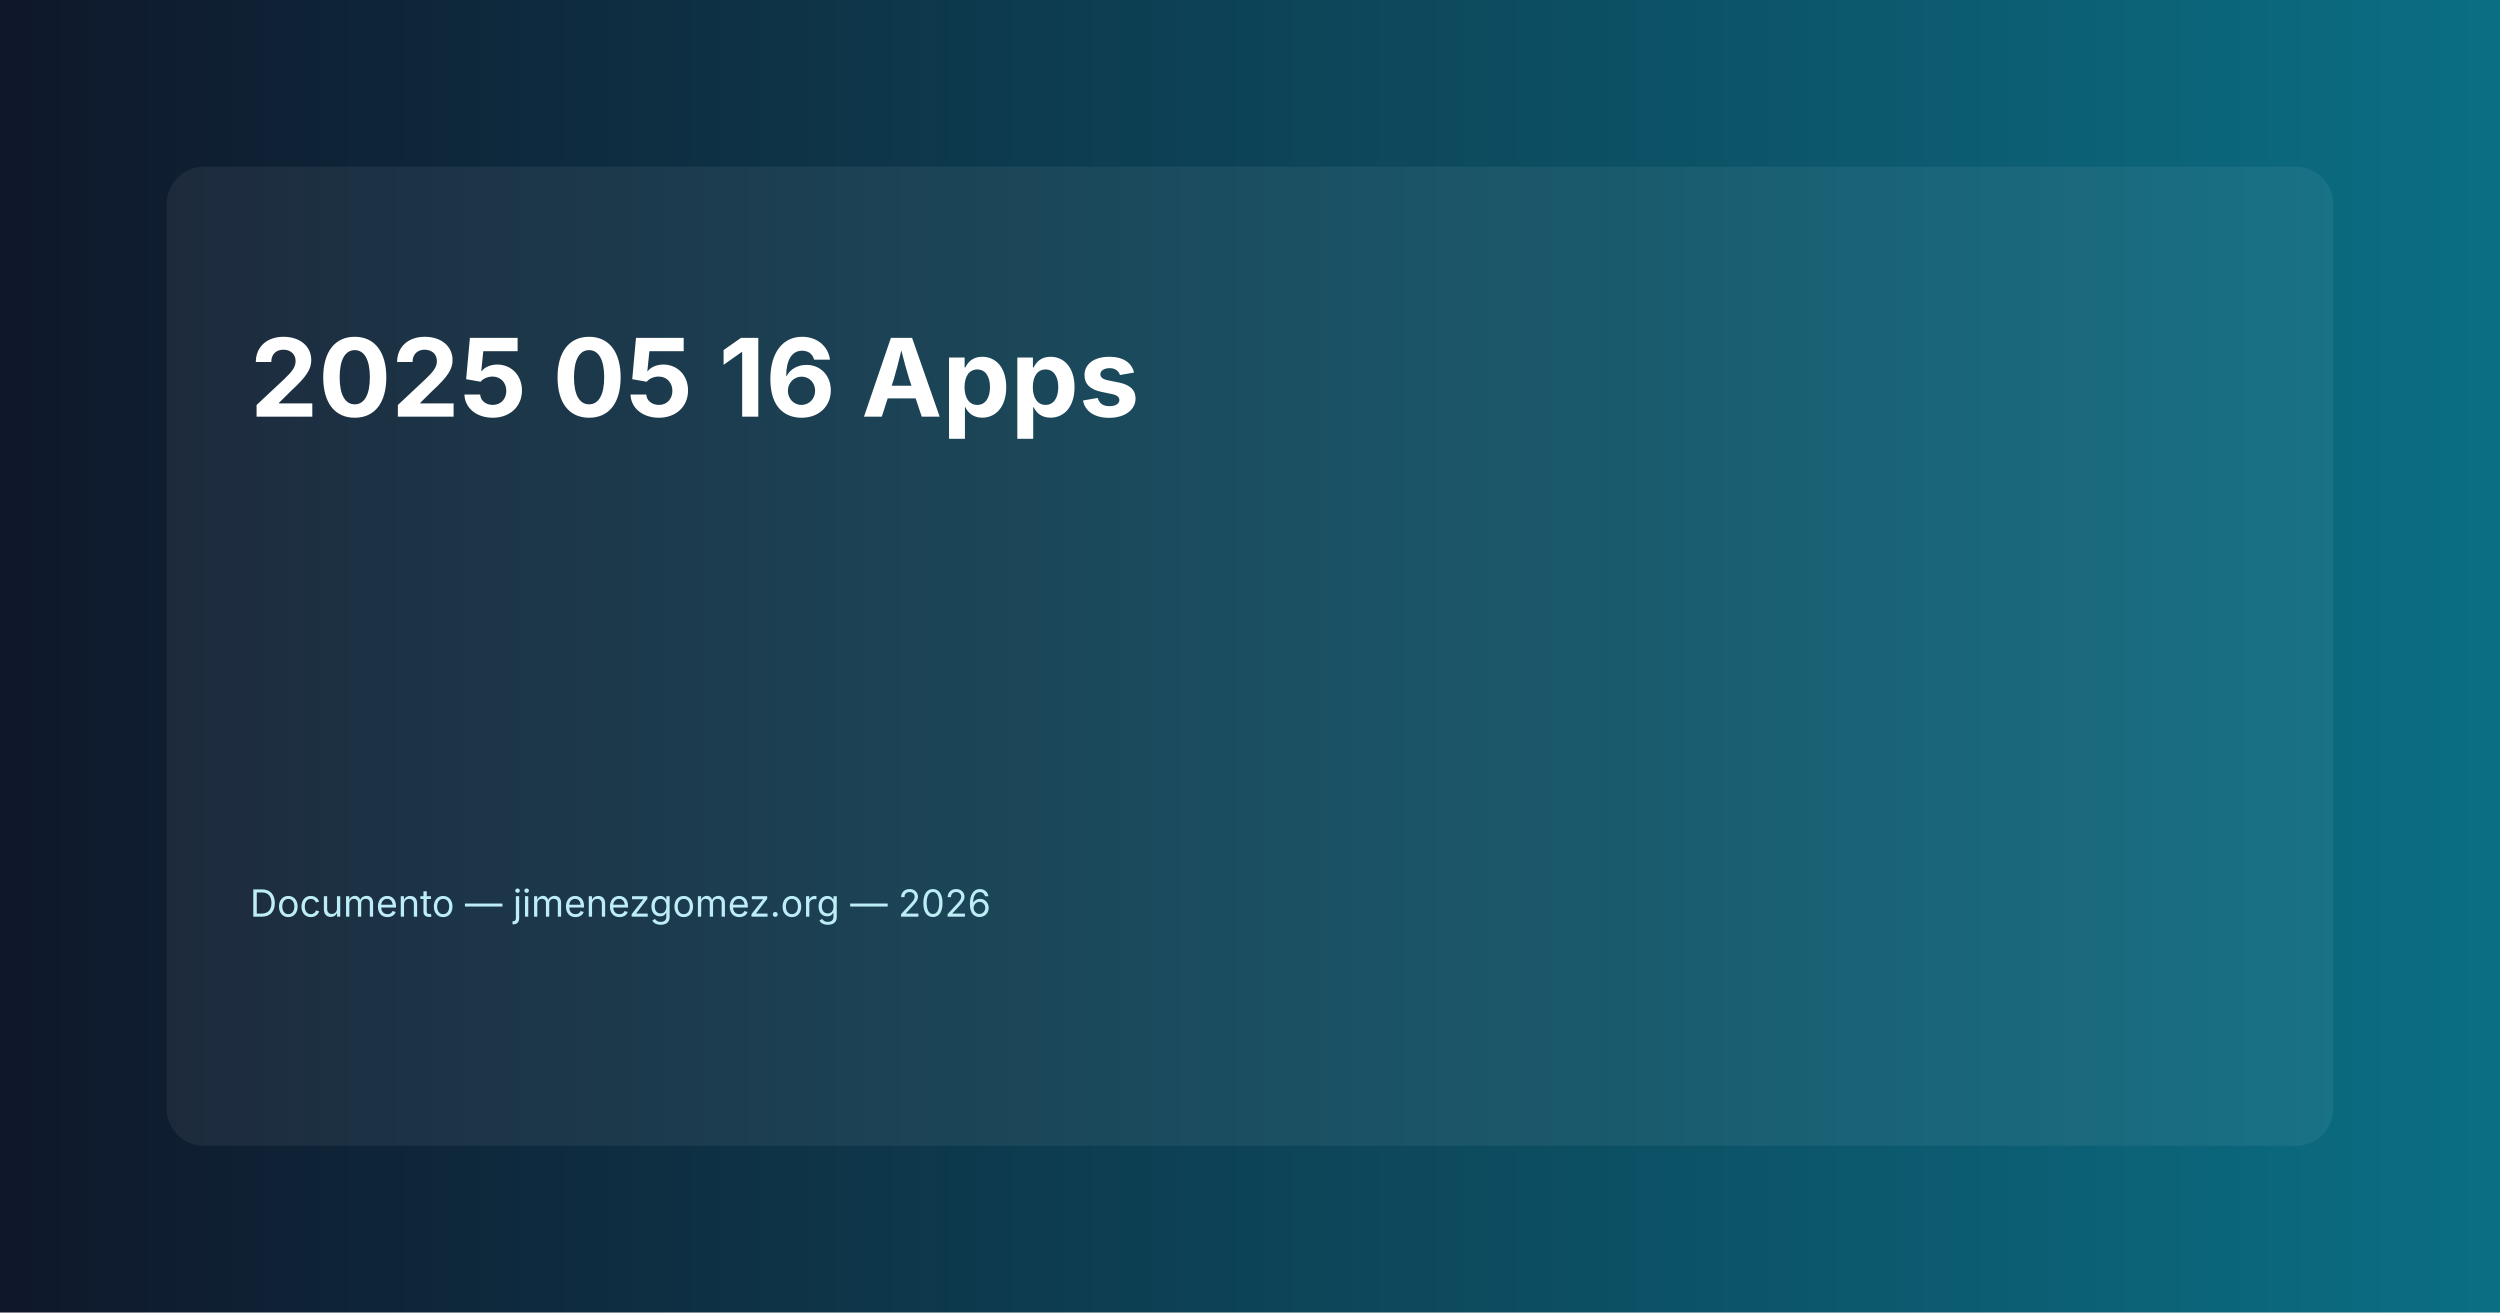
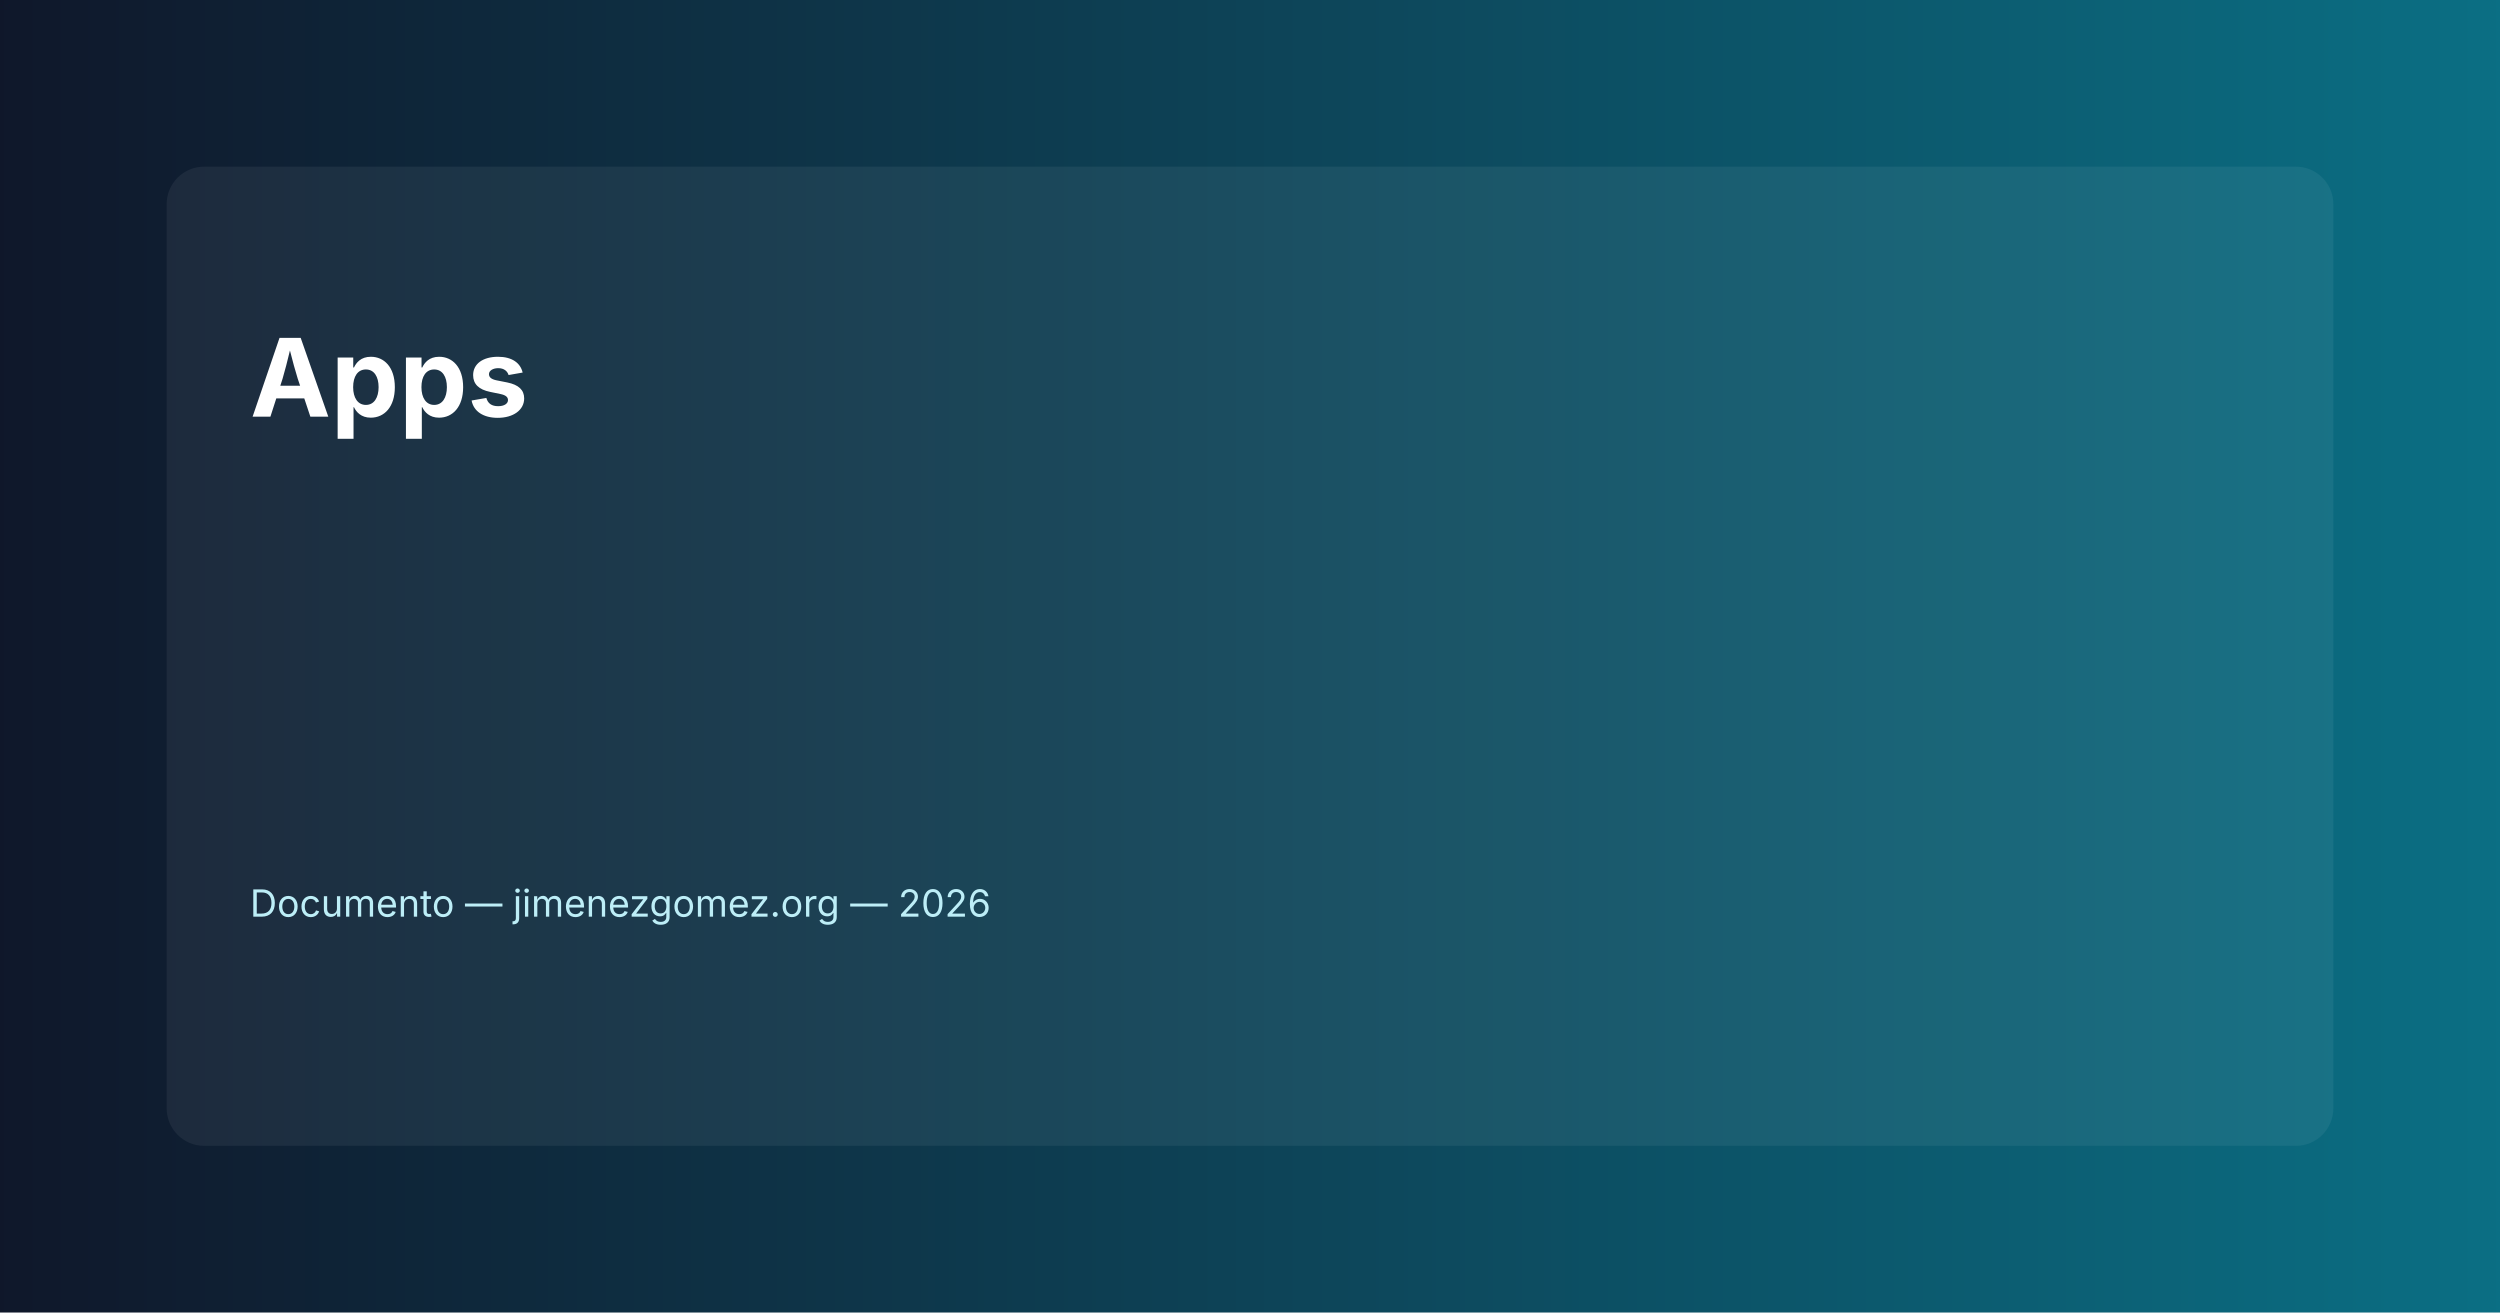
<svg xmlns="http://www.w3.org/2000/svg" width="1200" height="630" viewBox="0 0 1200 630">
  <defs>
    <linearGradient id="g" x1="0" x2="1">
      <stop offset="0" stop-color="#0f172a" />
      <stop offset="1" stop-color="#0b6f84" />
    </linearGradient>
  </defs>
  <rect width="100%" height="100%" fill="url(#g)" />
  <g transform="translate(80,80)">
    <rect x="0" y="0" width="1040" height="470" rx="18" fill-opacity="0.06" fill="#ffffff" />
-     <text x="40" y="120" font-family="Inter, Arial, Helvetica, sans-serif" font-size="52" fill="#ffffff" font-weight="700">2025 05 16 Apps</text>
+     <text x="40" y="120" font-family="Inter, Arial, Helvetica, sans-serif" font-size="52" fill="#ffffff" font-weight="700">Apps</text>
    <text x="40" y="190" font-family="Inter, Arial, Helvetica, sans-serif" font-size="28" fill="#e6f7fb" />
    <text x="40" y="360" font-family="Inter, Arial, Helvetica, sans-serif" font-size="18" fill="#bdeef7">Documento — jimenezgomez.org — 2026</text>
  </g>
</svg>
